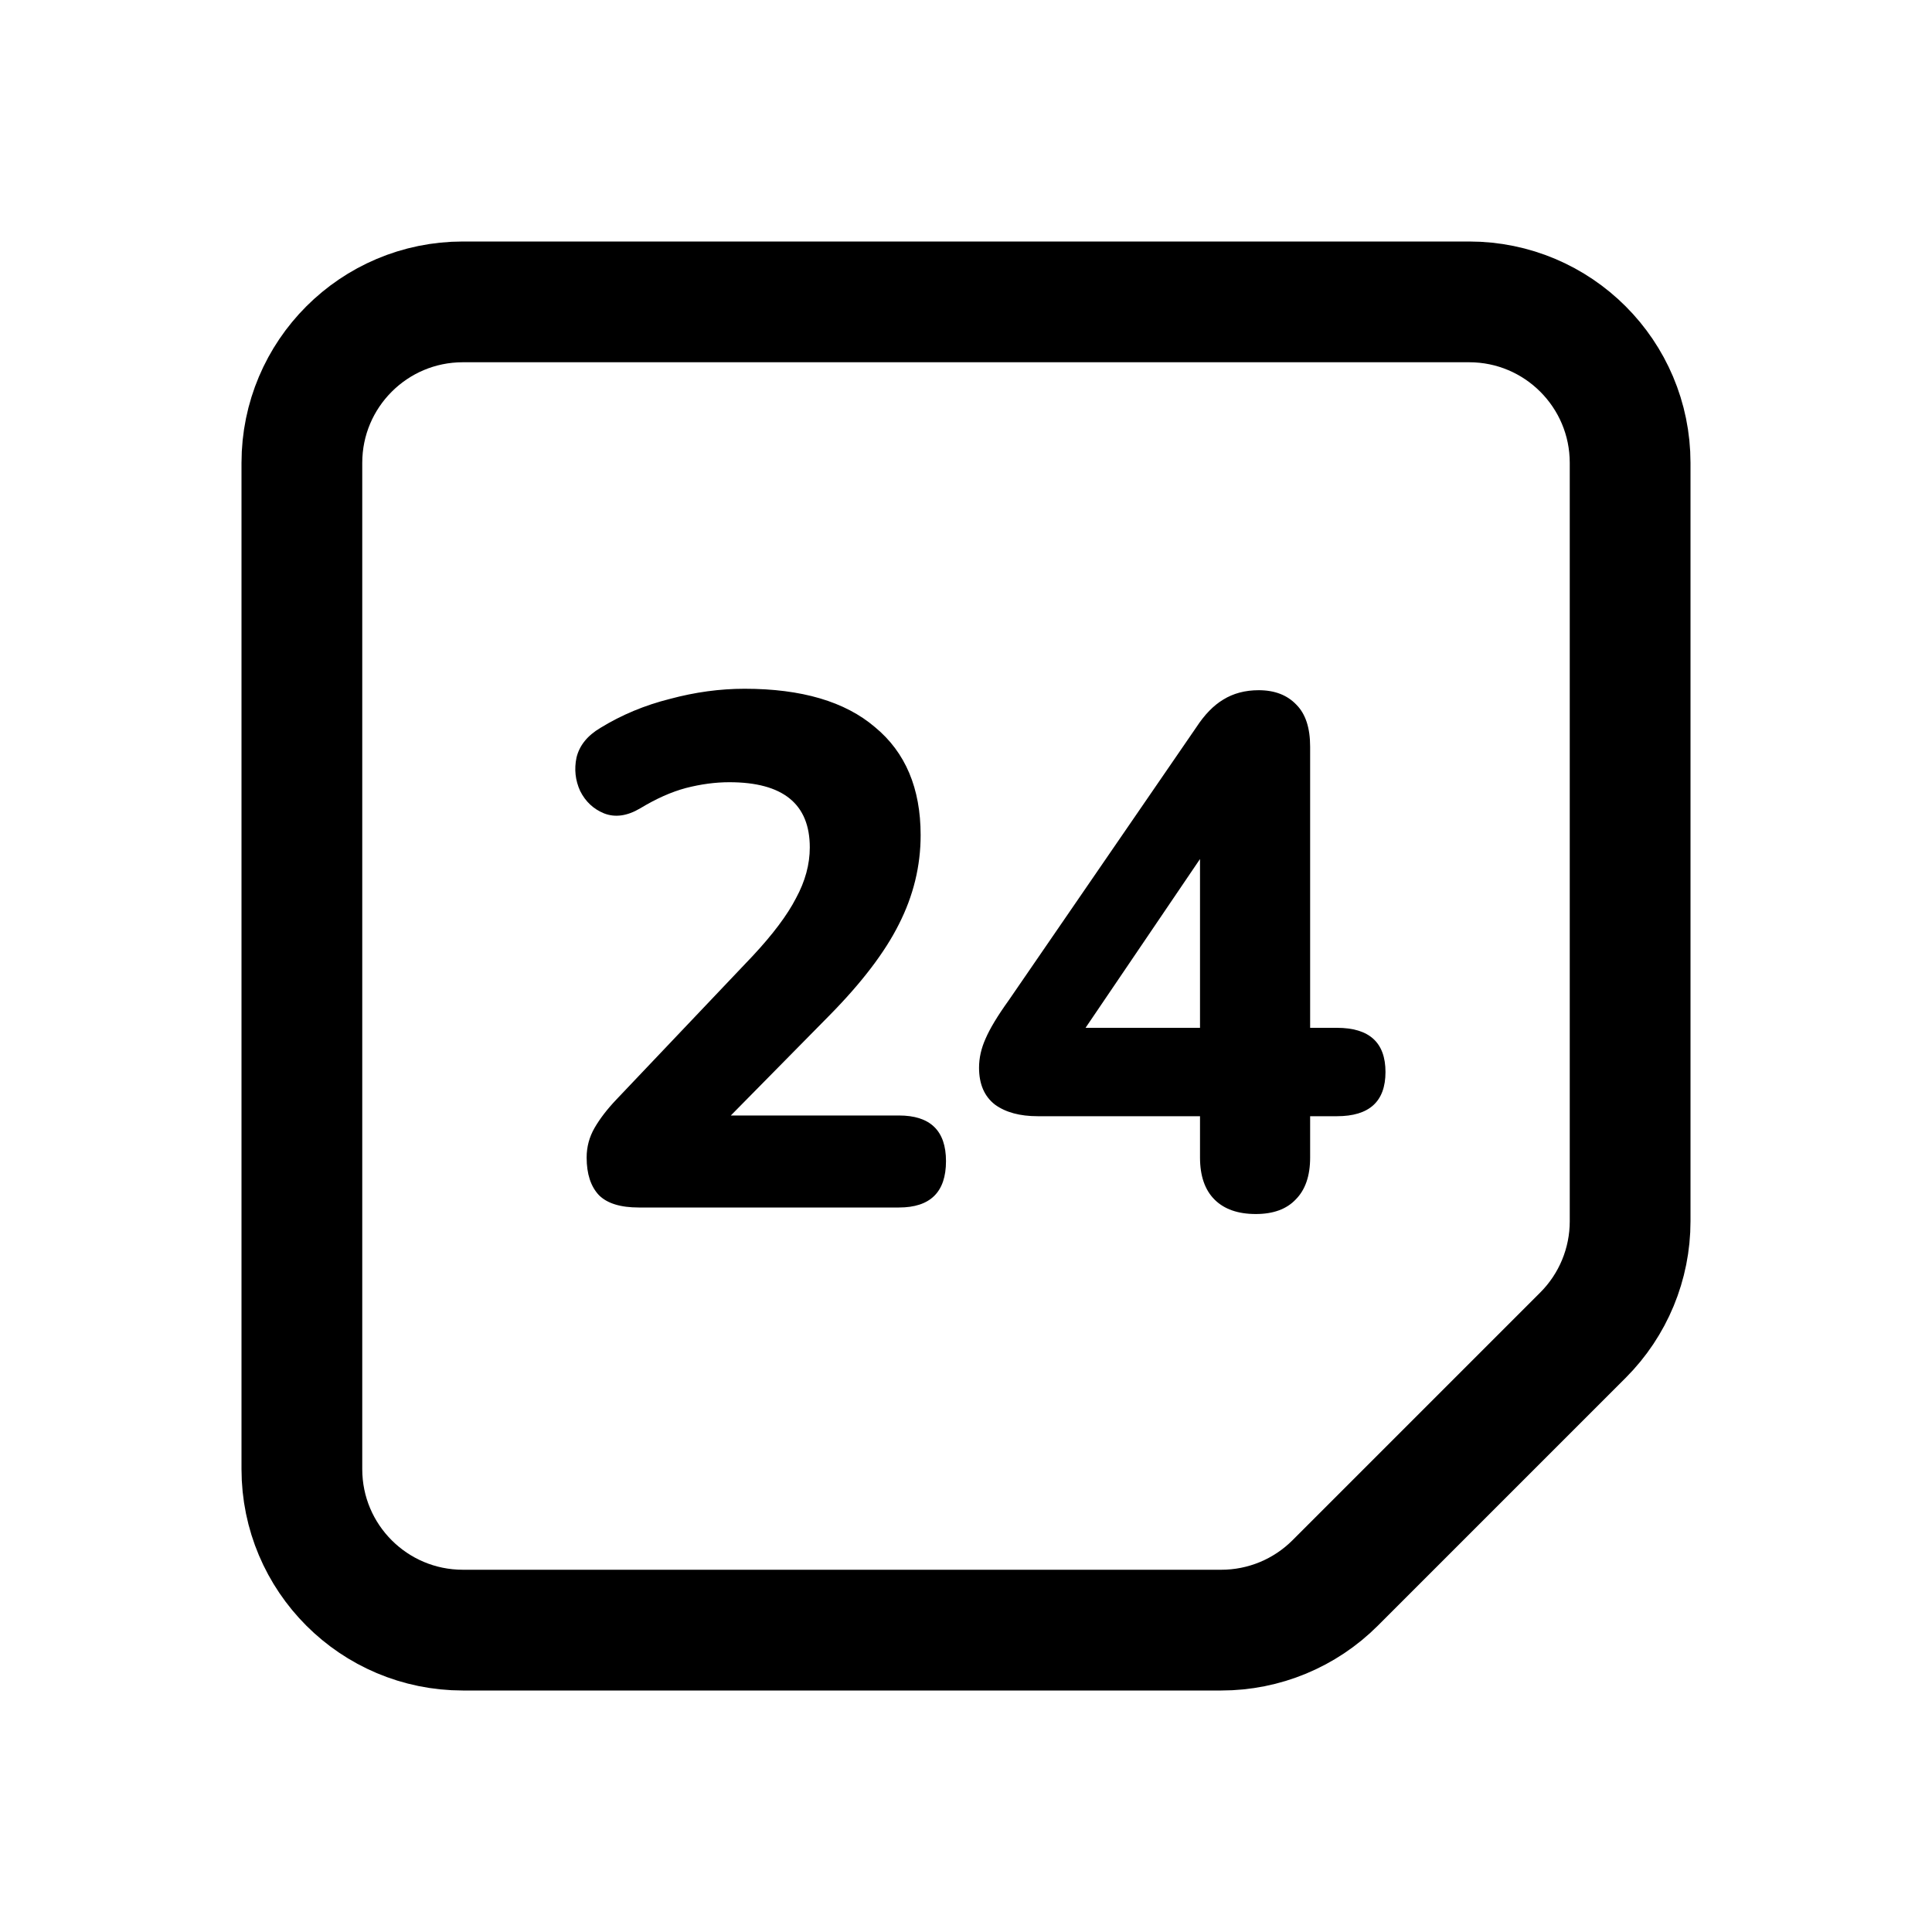
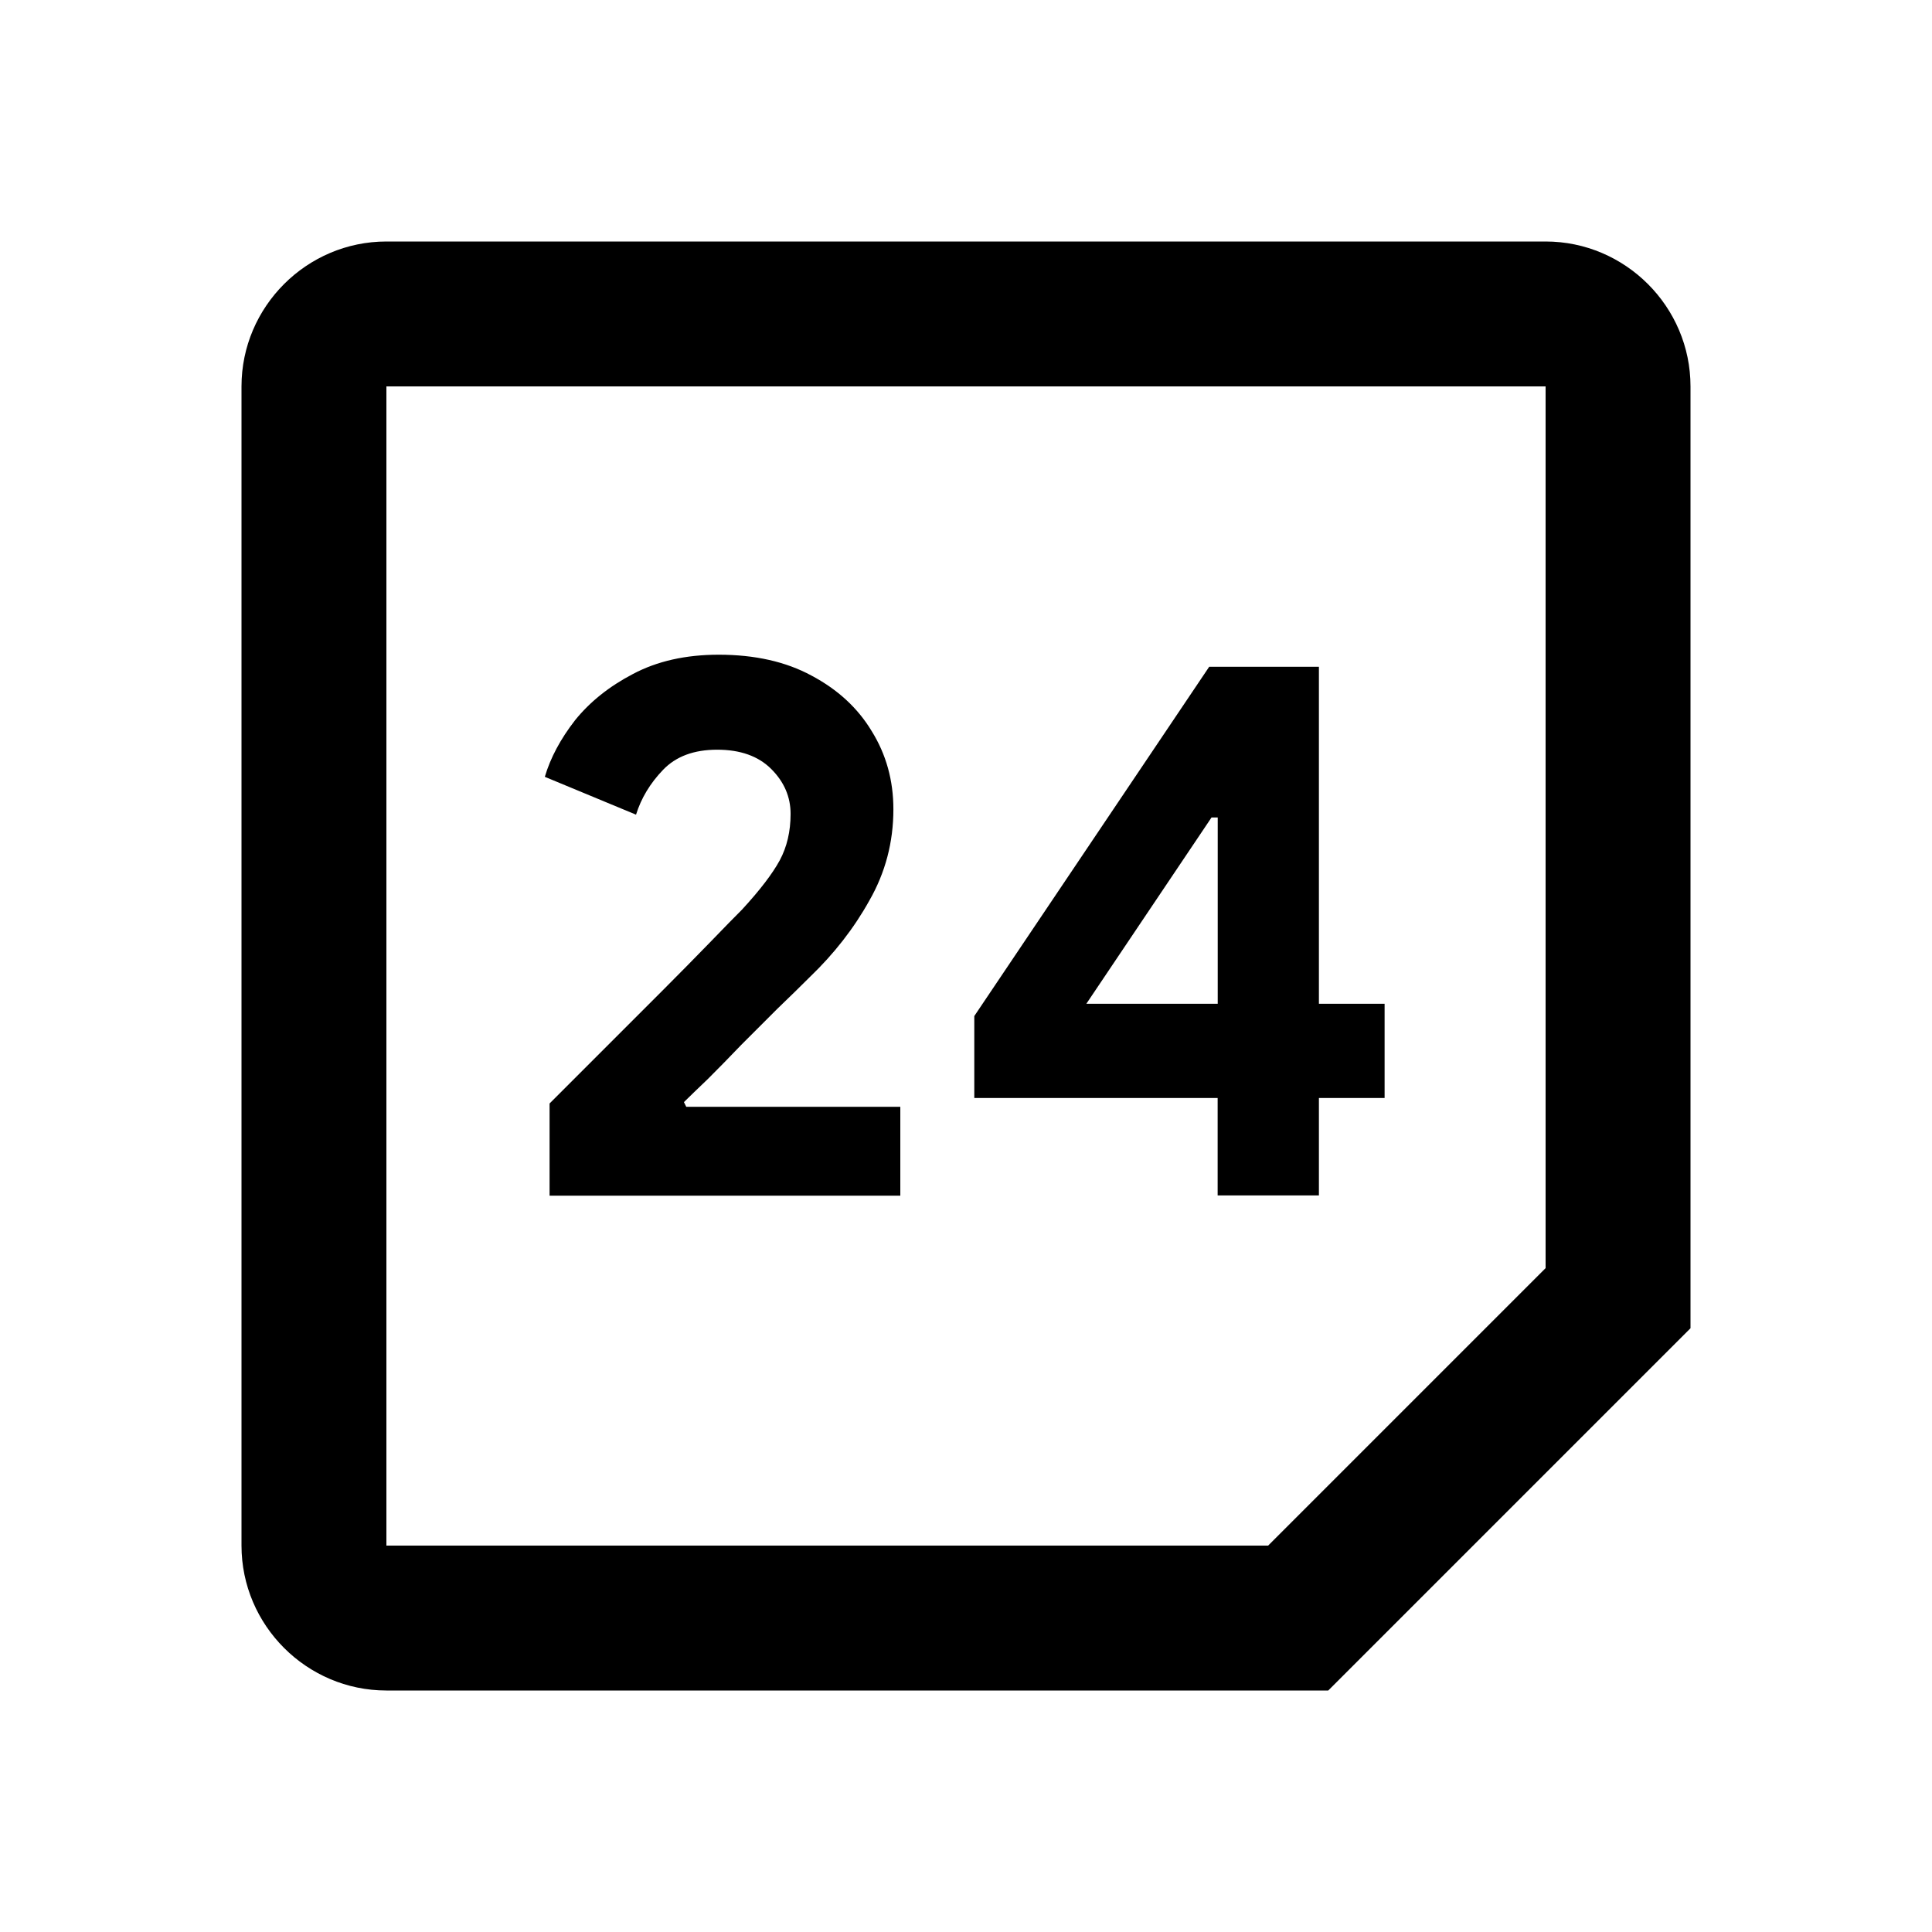
- <svg xmlns="http://www.w3.org/2000/svg" height="192" width="192">
-   <path d="M146,30H46C37.163,30 30,37.163 30,46V146C30,154.837 37.163,162 46,162H121.373C125.616,162 129.686,160.314 132.686,157.314L157.314,132.686C160.314,129.686 162,125.616 162,121.373V46C162,37.163 154.837,30 146,30Z" fill="#000000" fill-opacity="0.0" stroke="#000000" stroke-width="12" />
-   <path d="M63.484,120C61.66,120 60.34,119.592 59.524,118.776C58.708,117.912 58.3,116.664 58.3,115.032C58.3,113.976 58.564,112.992 59.092,112.08C59.62,111.168 60.34,110.232 61.252,109.272L74.788,95.016C76.804,92.856 78.244,90.936 79.108,89.256C80.02,87.576 80.476,85.896 80.476,84.216C80.476,79.896 77.812,77.736 72.484,77.736C71.092,77.736 69.652,77.928 68.164,78.312C66.724,78.696 65.212,79.368 63.628,80.328C62.332,81.096 61.132,81.264 60.028,80.832C58.972,80.4 58.18,79.656 57.652,78.6C57.172,77.544 57.052,76.44 57.292,75.288C57.58,74.088 58.372,73.104 59.668,72.336C61.78,71.04 64.084,70.08 66.58,69.456C69.076,68.784 71.548,68.448 73.996,68.448C79.66,68.448 83.98,69.72 86.956,72.264C89.98,74.76 91.492,78.336 91.492,82.992C91.492,86.064 90.772,89.016 89.332,91.848C87.94,94.632 85.636,97.656 82.42,100.92L72.628,110.856H89.332C92.452,110.856 94.012,112.368 94.012,115.392C94.012,118.464 92.452,120 89.332,120H63.484ZM124.8,120.648C123.024,120.648 121.656,120.168 120.696,119.208C119.736,118.248 119.256,116.856 119.256,115.032V110.928H103.128C101.352,110.928 99.936,110.544 98.88,109.776C97.824,108.96 97.296,107.736 97.296,106.104C97.296,105.144 97.512,104.184 97.944,103.224C98.376,102.216 99.144,100.944 100.248,99.408L118.896,72.264C119.712,71.016 120.6,70.104 121.56,69.528C122.568,68.904 123.744,68.592 125.088,68.592C126.672,68.592 127.92,69.072 128.832,70.032C129.744,70.944 130.2,72.336 130.2,74.208V102.144H132.864C136.08,102.144 137.688,103.608 137.688,106.536C137.688,109.464 136.08,110.928 132.864,110.928H130.2V115.032C130.2,116.856 129.72,118.248 128.76,119.208C127.848,120.168 126.528,120.648 124.8,120.648ZM119.256,102.144V85.368L107.88,102.144H119.256Z" fill="#000000" />
+ <svg xmlns="http://www.w3.org/2000/svg" id="Layer_7" data-name="Layer 7" viewBox="0 0 24 24">
+   <path id="path" d="M19.2,15.753l-3.447,3.447H4.8V4.8h14.4V15.753ZM4.8,3c-.99,0-1.8,.81-1.8,1.8v14.4c0,.99,.81,1.8,1.8,1.8h11.7l4.5-4.5V4.8c0-.99-.81-1.8-1.8-1.8H4.8Z" />
+   <path id="path_25" data-name="path 25" d="M6.827,14.85v-1.142l.23-.23c.14-.141,.313-.314,.518-.518l.643-.643c.224-.224,.425-.429,.605-.614,.179-.185,.31-.32,.394-.403,.224-.243,.38-.448,.47-.614,.089-.166,.134-.358,.134-.576,0-.211-.08-.397-.24-.557-.16-.16-.384-.24-.672-.24s-.512,.083-.672,.25c-.16,.166-.272,.352-.336,.557l-1.133-.47c.07-.237,.195-.47,.374-.701,.185-.23,.425-.422,.72-.576,.301-.16,.656-.24,1.066-.24,.448,0,.832,.086,1.152,.259,.326,.173,.576,.403,.749,.691,.179,.288,.269,.611,.269,.97,0,.41-.1,.787-.298,1.133-.192,.346-.439,.662-.739,.95-.115,.115-.25,.247-.403,.394-.148,.147-.298,.298-.451,.451-.148,.154-.285,.295-.413,.422-.128,.122-.227,.218-.298,.288l.029,.058h2.659v1.104H6.827Zm5.276-1.21v-1.018l2.918-4.339h1.363v4.186h.816v1.171h-.816v1.21h-1.258v-1.21h-3.024Zm1.392-1.171h1.632v-2.314h-.077l-1.555,2.314Z" />
</svg>
